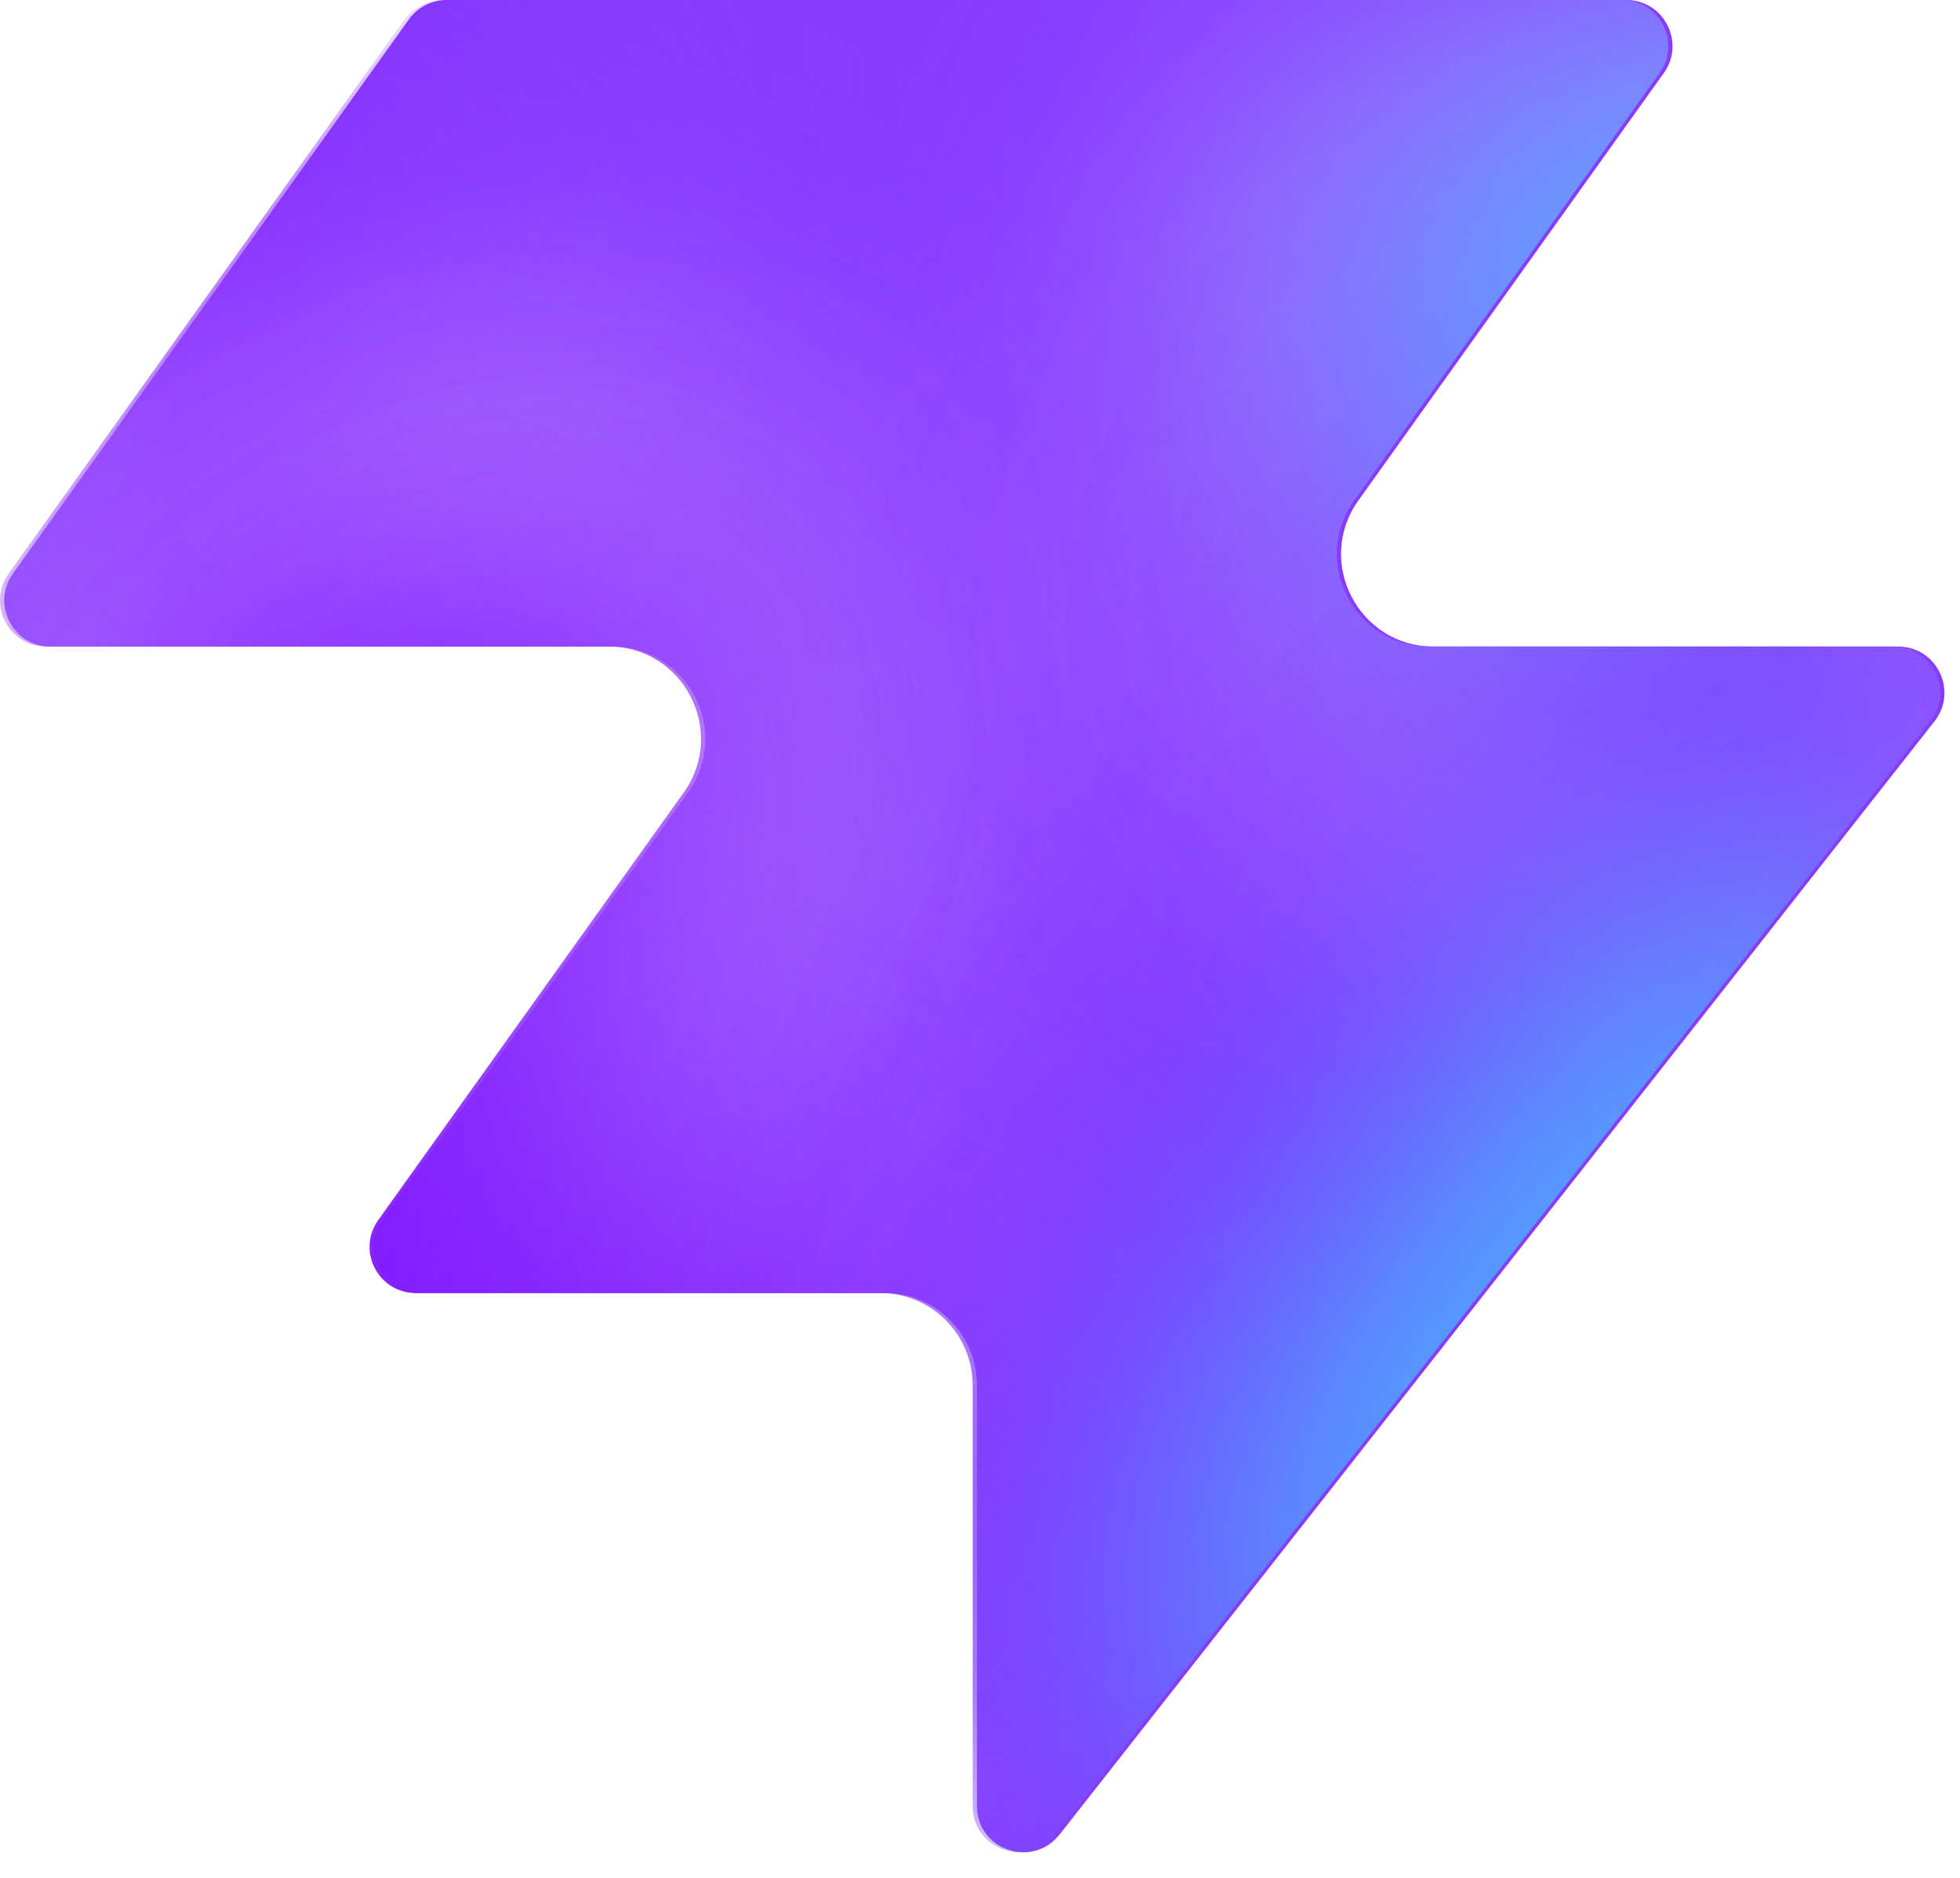
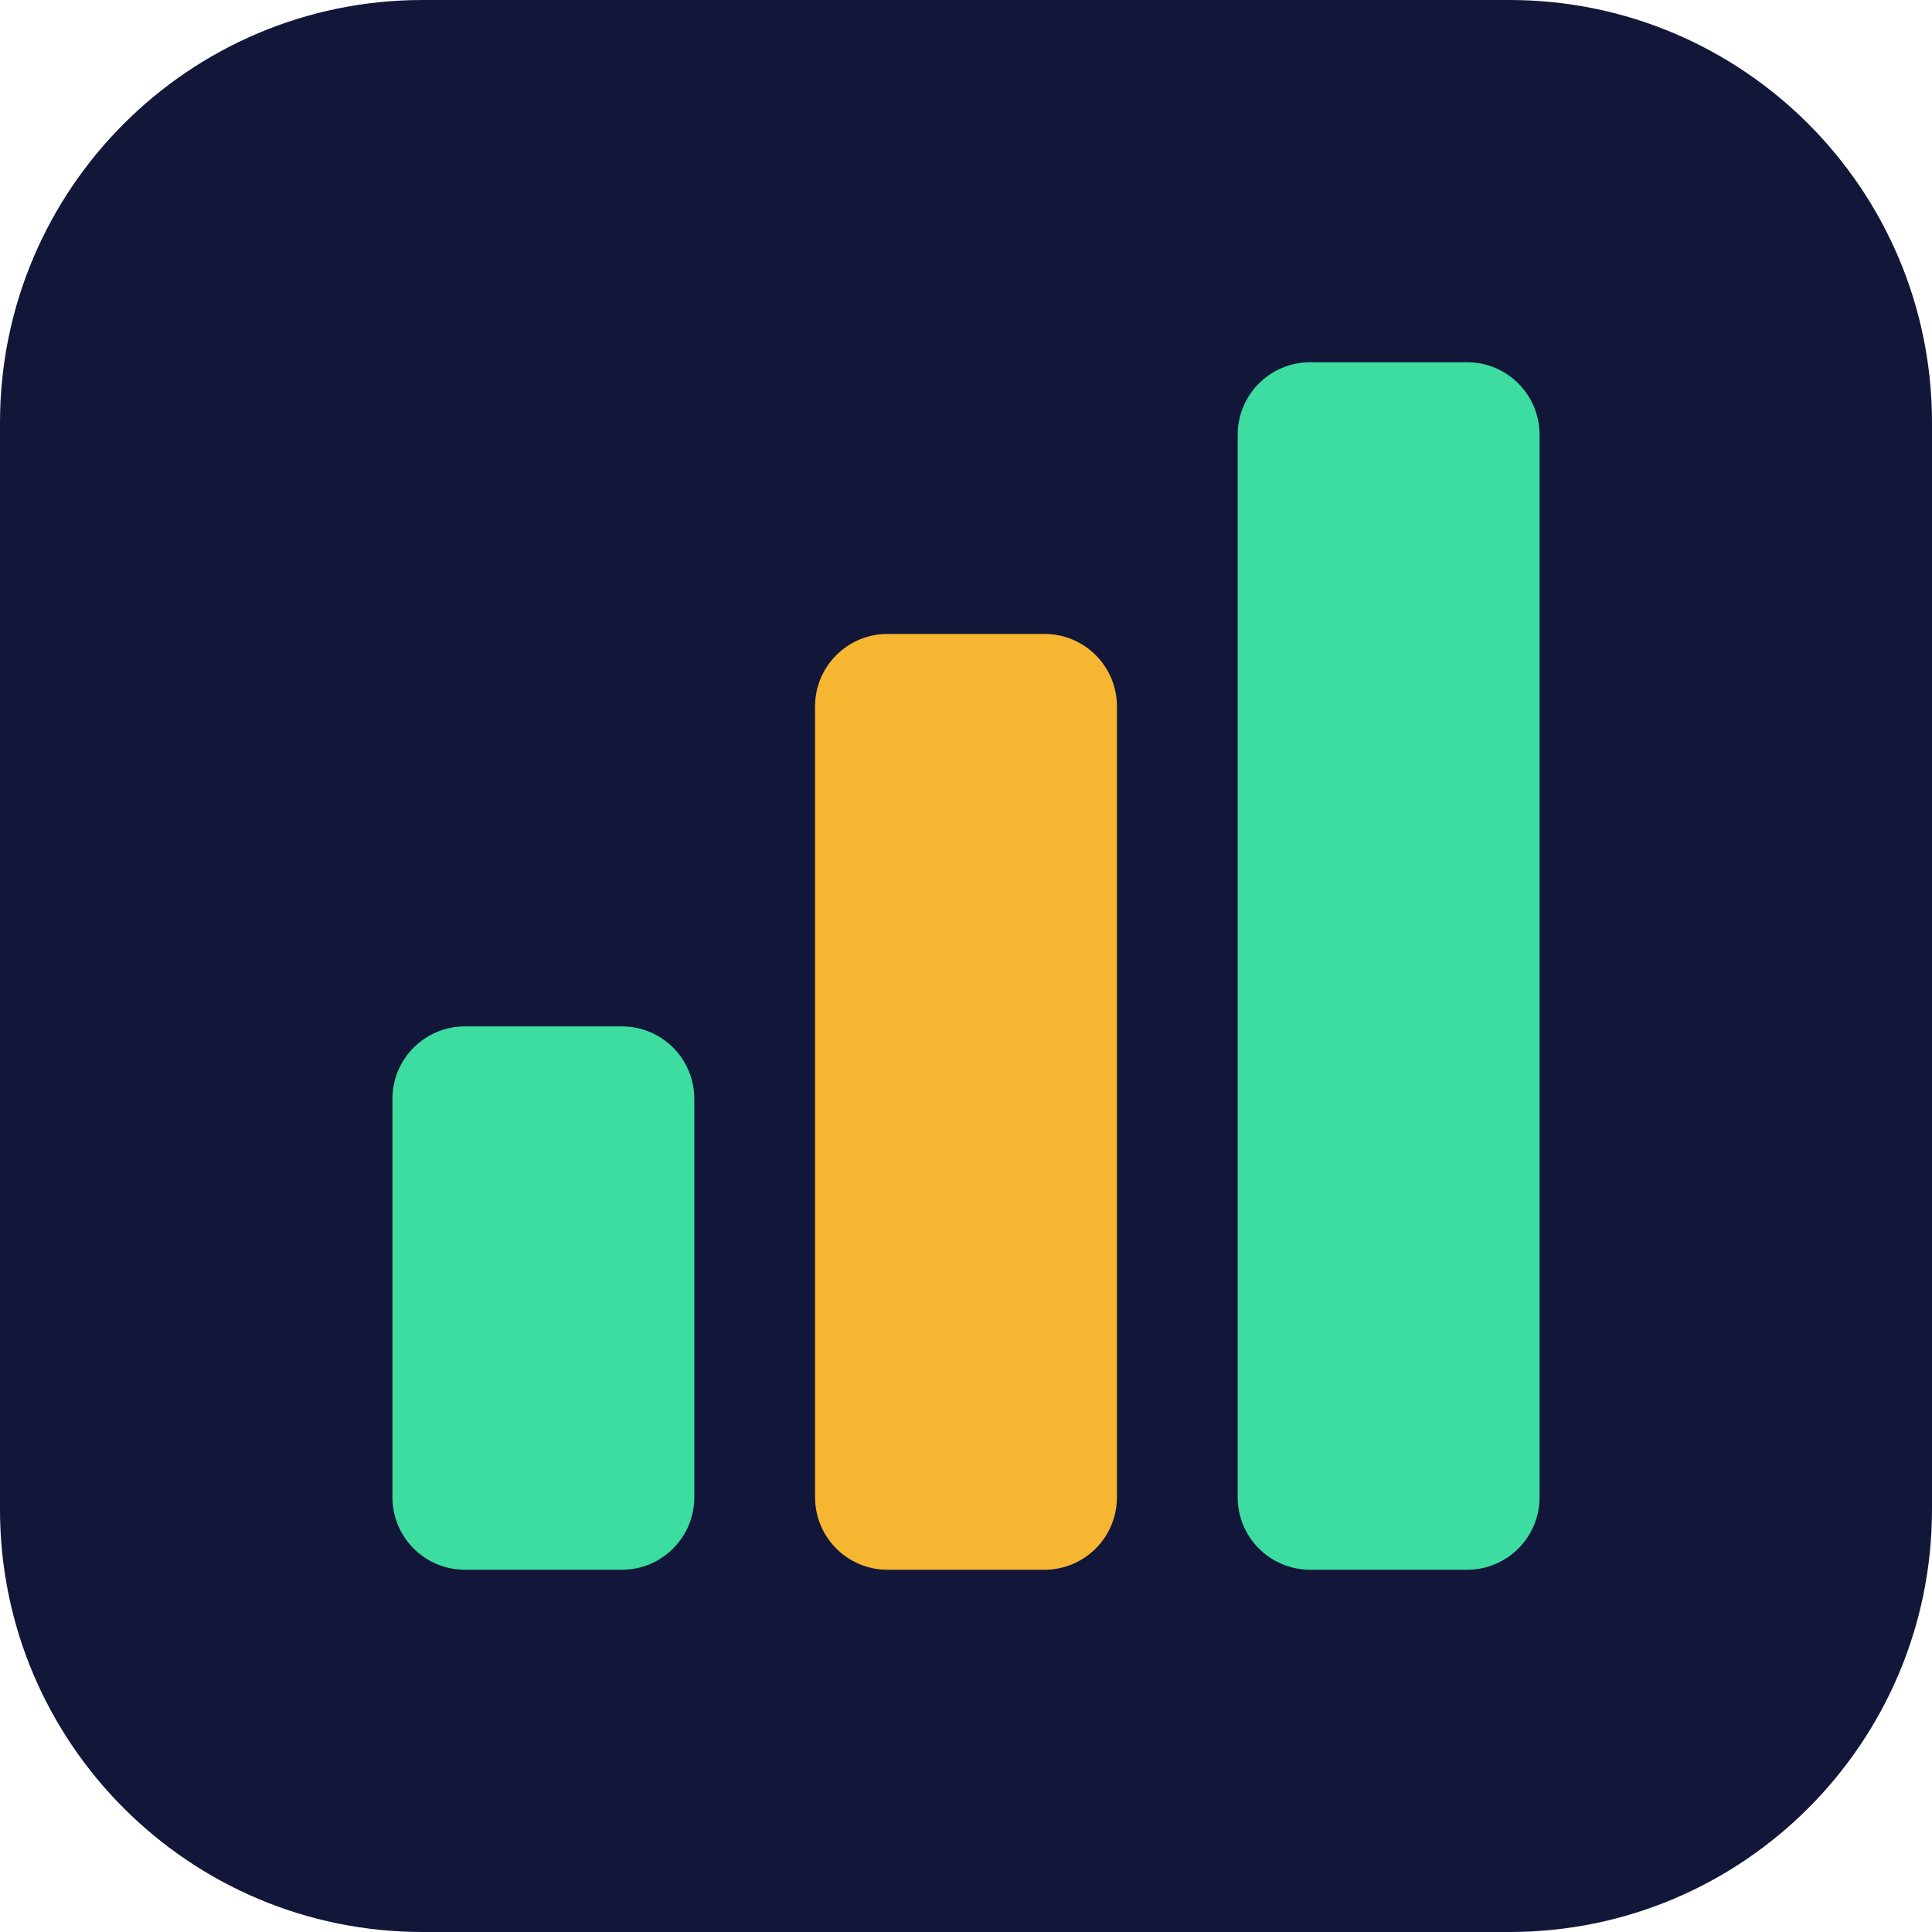
- <svg xmlns="http://www.w3.org/2000/svg" width="48" height="46" fill="none" viewBox="0 0 48 46">
-   <path fill="#863bff" d="M25.946 44.938c-.664.845-2.021.375-2.021-.698V33.937a2.26 2.26 0 0 0-2.262-2.262H10.287c-.92 0-1.456-1.04-.92-1.788l7.48-10.471c1.07-1.497 0-3.578-1.842-3.578H1.237c-.92 0-1.456-1.04-.92-1.788L10.013.474c.214-.297.556-.474.92-.474h28.894c.92 0 1.456 1.04.92 1.788l-7.48 10.471c-1.07 1.498 0 3.579 1.842 3.579h11.377c.943 0 1.473 1.088.89 1.83L25.947 44.94z" style="fill:#863bff;fill:color(display-p3 .525 .23 1);fill-opacity:1" />
-   <mask id="a" width="48" height="46" x="0" y="0" maskUnits="userSpaceOnUse" style="mask-type:alpha">
-     <path fill="#000" d="M25.842 44.938c-.664.844-2.021.375-2.021-.698V33.937a2.26 2.26 0 0 0-2.262-2.262H10.183c-.92 0-1.456-1.04-.92-1.788l7.48-10.471c1.07-1.498 0-3.579-1.842-3.579H1.133c-.92 0-1.456-1.04-.92-1.787L9.91.473c.214-.297.556-.474.92-.474h28.894c.92 0 1.456 1.04.92 1.788l-7.48 10.471c-1.07 1.498 0 3.578 1.842 3.578h11.377c.943 0 1.473 1.088.89 1.832L25.843 44.94z" style="fill:#000;fill-opacity:1" />
-   </mask>
-   <g mask="url(#a)">
-     <g filter="url(#b)">
-       <ellipse cx="5.508" cy="14.704" fill="#ede6ff" rx="5.508" ry="14.704" style="fill:#ede6ff;fill:color(display-p3 .927 .903 1);fill-opacity:1" transform="matrix(.00324 1 1 -.00324 -4.47 31.516)" />
-     </g>
-     <g filter="url(#c)">
-       <ellipse cx="10.399" cy="29.851" fill="#ede6ff" rx="10.399" ry="29.851" style="fill:#ede6ff;fill:color(display-p3 .927 .903 1);fill-opacity:1" transform="matrix(.00324 1 1 -.00324 -39.328 7.883)" />
-     </g>
-     <g filter="url(#d)">
-       <ellipse cx="5.508" cy="30.487" fill="#7e14ff" rx="5.508" ry="30.487" style="fill:#7e14ff;fill:color(display-p3 .492 .077 1);fill-opacity:1" transform="rotate(89.814 -25.913 -14.639)scale(1 -1)" />
-     </g>
-     <g filter="url(#e)">
-       <ellipse cx="5.508" cy="30.599" fill="#7e14ff" rx="5.508" ry="30.599" style="fill:#7e14ff;fill:color(display-p3 .492 .077 1);fill-opacity:1" transform="rotate(89.814 -32.644 -3.334)scale(1 -1)" />
-     </g>
-     <g filter="url(#f)">
-       <ellipse cx="5.508" cy="30.599" fill="#7e14ff" rx="5.508" ry="30.599" style="fill:#7e14ff;fill:color(display-p3 .492 .077 1);fill-opacity:1" transform="matrix(.00324 1 1 -.00324 -34.34 30.47)" />
-     </g>
-     <g filter="url(#g)">
-       <ellipse cx="14.072" cy="22.078" fill="#ede6ff" rx="14.072" ry="22.078" style="fill:#ede6ff;fill:color(display-p3 .927 .903 1);fill-opacity:1" transform="rotate(93.35 24.506 48.493)scale(-1 1)" />
-     </g>
-     <g filter="url(#h)">
-       <ellipse cx="3.47" cy="21.501" fill="#7e14ff" rx="3.47" ry="21.501" style="fill:#7e14ff;fill:color(display-p3 .492 .077 1);fill-opacity:1" transform="rotate(89.009 28.708 47.59)scale(-1 1)" />
-     </g>
-     <g filter="url(#i)">
-       <ellipse cx="3.47" cy="21.501" fill="#7e14ff" rx="3.47" ry="21.501" style="fill:#7e14ff;fill:color(display-p3 .492 .077 1);fill-opacity:1" transform="rotate(89.009 28.708 47.59)scale(-1 1)" />
-     </g>
-     <g filter="url(#j)">
-       <ellipse cx=".387" cy="8.972" fill="#7e14ff" rx="4.407" ry="29.108" style="fill:#7e14ff;fill:color(display-p3 .492 .077 1);fill-opacity:1" transform="rotate(39.51 .387 8.972)" />
-     </g>
-     <g filter="url(#k)">
-       <ellipse cx="47.523" cy="-6.092" fill="#7e14ff" rx="4.407" ry="29.108" style="fill:#7e14ff;fill:color(display-p3 .492 .077 1);fill-opacity:1" transform="rotate(37.892 47.523 -6.092)" />
-     </g>
-     <g filter="url(#l)">
-       <ellipse cx="41.412" cy="6.333" fill="#47bfff" rx="5.971" ry="9.665" style="fill:#47bfff;fill:color(display-p3 .28 .748 1);fill-opacity:1" transform="rotate(37.892 41.412 6.333)" />
-     </g>
-     <g filter="url(#m)">
-       <ellipse cx="-1.879" cy="38.332" fill="#7e14ff" rx="4.407" ry="29.108" style="fill:#7e14ff;fill:color(display-p3 .492 .077 1);fill-opacity:1" transform="rotate(37.892 -1.88 38.332)" />
-     </g>
-     <g filter="url(#n)">
-       <ellipse cx="-1.879" cy="38.332" fill="#7e14ff" rx="4.407" ry="29.108" style="fill:#7e14ff;fill:color(display-p3 .492 .077 1);fill-opacity:1" transform="rotate(37.892 -1.88 38.332)" />
-     </g>
-     <g filter="url(#o)">
-       <ellipse cx="35.651" cy="29.907" fill="#7e14ff" rx="4.407" ry="29.108" style="fill:#7e14ff;fill:color(display-p3 .492 .077 1);fill-opacity:1" transform="rotate(37.892 35.651 29.907)" />
-     </g>
-     <g filter="url(#p)">
-       <ellipse cx="38.418" cy="32.4" fill="#47bfff" rx="5.971" ry="15.297" style="fill:#47bfff;fill:color(display-p3 .28 .748 1);fill-opacity:1" transform="rotate(37.892 38.418 32.4)" />
-     </g>
-   </g>
-   <defs>
-     <filter id="b" width="60.045" height="41.654" x="-19.77" y="16.149" color-interpolation-filters="sRGB" filterUnits="userSpaceOnUse">
-       <feFlood flood-opacity="0" result="BackgroundImageFix" />
-       <feBlend in="SourceGraphic" in2="BackgroundImageFix" result="shape" />
-       <feGaussianBlur result="effect1_foregroundBlur_2002_17158" stdDeviation="7.659" />
-     </filter>
-     <filter id="c" width="90.34" height="51.437" x="-54.613" y="-7.533" color-interpolation-filters="sRGB" filterUnits="userSpaceOnUse">
-       <feFlood flood-opacity="0" result="BackgroundImageFix" />
-       <feBlend in="SourceGraphic" in2="BackgroundImageFix" result="shape" />
-       <feGaussianBlur result="effect1_foregroundBlur_2002_17158" stdDeviation="7.659" />
-     </filter>
-     <filter id="d" width="79.355" height="29.4" x="-49.64" y="2.03" color-interpolation-filters="sRGB" filterUnits="userSpaceOnUse">
-       <feFlood flood-opacity="0" result="BackgroundImageFix" />
-       <feBlend in="SourceGraphic" in2="BackgroundImageFix" result="shape" />
-       <feGaussianBlur result="effect1_foregroundBlur_2002_17158" stdDeviation="4.596" />
-     </filter>
-     <filter id="e" width="79.579" height="29.4" x="-45.045" y="20.029" color-interpolation-filters="sRGB" filterUnits="userSpaceOnUse">
-       <feFlood flood-opacity="0" result="BackgroundImageFix" />
-       <feBlend in="SourceGraphic" in2="BackgroundImageFix" result="shape" />
-       <feGaussianBlur result="effect1_foregroundBlur_2002_17158" stdDeviation="4.596" />
-     </filter>
-     <filter id="f" width="79.579" height="29.4" x="-43.513" y="21.178" color-interpolation-filters="sRGB" filterUnits="userSpaceOnUse">
-       <feFlood flood-opacity="0" result="BackgroundImageFix" />
-       <feBlend in="SourceGraphic" in2="BackgroundImageFix" result="shape" />
-       <feGaussianBlur result="effect1_foregroundBlur_2002_17158" stdDeviation="4.596" />
-     </filter>
-     <filter id="g" width="74.749" height="58.852" x="15.756" y="-17.901" color-interpolation-filters="sRGB" filterUnits="userSpaceOnUse">
-       <feFlood flood-opacity="0" result="BackgroundImageFix" />
-       <feBlend in="SourceGraphic" in2="BackgroundImageFix" result="shape" />
-       <feGaussianBlur result="effect1_foregroundBlur_2002_17158" stdDeviation="7.659" />
-     </filter>
-     <filter id="h" width="61.377" height="25.362" x="23.548" y="2.284" color-interpolation-filters="sRGB" filterUnits="userSpaceOnUse">
-       <feFlood flood-opacity="0" result="BackgroundImageFix" />
-       <feBlend in="SourceGraphic" in2="BackgroundImageFix" result="shape" />
-       <feGaussianBlur result="effect1_foregroundBlur_2002_17158" stdDeviation="4.596" />
-     </filter>
-     <filter id="i" width="61.377" height="25.362" x="23.548" y="2.284" color-interpolation-filters="sRGB" filterUnits="userSpaceOnUse">
-       <feFlood flood-opacity="0" result="BackgroundImageFix" />
-       <feBlend in="SourceGraphic" in2="BackgroundImageFix" result="shape" />
-       <feGaussianBlur result="effect1_foregroundBlur_2002_17158" stdDeviation="4.596" />
-     </filter>
-     <filter id="j" width="56.045" height="63.649" x="-27.636" y="-22.853" color-interpolation-filters="sRGB" filterUnits="userSpaceOnUse">
-       <feFlood flood-opacity="0" result="BackgroundImageFix" />
-       <feBlend in="SourceGraphic" in2="BackgroundImageFix" result="shape" />
-       <feGaussianBlur result="effect1_foregroundBlur_2002_17158" stdDeviation="4.596" />
-     </filter>
-     <filter id="k" width="54.814" height="64.646" x="20.116" y="-38.415" color-interpolation-filters="sRGB" filterUnits="userSpaceOnUse">
-       <feFlood flood-opacity="0" result="BackgroundImageFix" />
-       <feBlend in="SourceGraphic" in2="BackgroundImageFix" result="shape" />
-       <feGaussianBlur result="effect1_foregroundBlur_2002_17158" stdDeviation="4.596" />
-     </filter>
-     <filter id="l" width="33.541" height="35.313" x="24.641" y="-11.323" color-interpolation-filters="sRGB" filterUnits="userSpaceOnUse">
-       <feFlood flood-opacity="0" result="BackgroundImageFix" />
-       <feBlend in="SourceGraphic" in2="BackgroundImageFix" result="shape" />
-       <feGaussianBlur result="effect1_foregroundBlur_2002_17158" stdDeviation="4.596" />
-     </filter>
-     <filter id="m" width="54.814" height="64.646" x="-29.286" y="6.009" color-interpolation-filters="sRGB" filterUnits="userSpaceOnUse">
-       <feFlood flood-opacity="0" result="BackgroundImageFix" />
-       <feBlend in="SourceGraphic" in2="BackgroundImageFix" result="shape" />
-       <feGaussianBlur result="effect1_foregroundBlur_2002_17158" stdDeviation="4.596" />
-     </filter>
-     <filter id="n" width="54.814" height="64.646" x="-29.286" y="6.009" color-interpolation-filters="sRGB" filterUnits="userSpaceOnUse">
-       <feFlood flood-opacity="0" result="BackgroundImageFix" />
-       <feBlend in="SourceGraphic" in2="BackgroundImageFix" result="shape" />
-       <feGaussianBlur result="effect1_foregroundBlur_2002_17158" stdDeviation="4.596" />
-     </filter>
-     <filter id="o" width="54.814" height="64.646" x="8.244" y="-2.416" color-interpolation-filters="sRGB" filterUnits="userSpaceOnUse">
-       <feFlood flood-opacity="0" result="BackgroundImageFix" />
-       <feBlend in="SourceGraphic" in2="BackgroundImageFix" result="shape" />
-       <feGaussianBlur result="effect1_foregroundBlur_2002_17158" stdDeviation="4.596" />
-     </filter>
-     <filter id="p" width="39.409" height="43.623" x="18.713" y="10.588" color-interpolation-filters="sRGB" filterUnits="userSpaceOnUse">
-       <feFlood flood-opacity="0" result="BackgroundImageFix" />
-       <feBlend in="SourceGraphic" in2="BackgroundImageFix" result="shape" />
-       <feGaussianBlur result="effect1_foregroundBlur_2002_17158" stdDeviation="4.596" />
-     </filter>
-   </defs>
+ <svg xmlns="http://www.w3.org/2000/svg" viewBox="0 0 32 32" fill="none">
+   <rect width="32" height="32" rx="7" fill="#12173A" />
+   <rect x="6.5" y="17" width="5" height="9" rx="1.2" fill="#3DDCA0" />
+   <rect x="13.5" y="10.5" width="5" height="15.5" rx="1.2" fill="#F6B631" />
+   <rect x="20.5" y="6" width="5" height="20" rx="1.2" fill="#3DDCA0" />
</svg>
